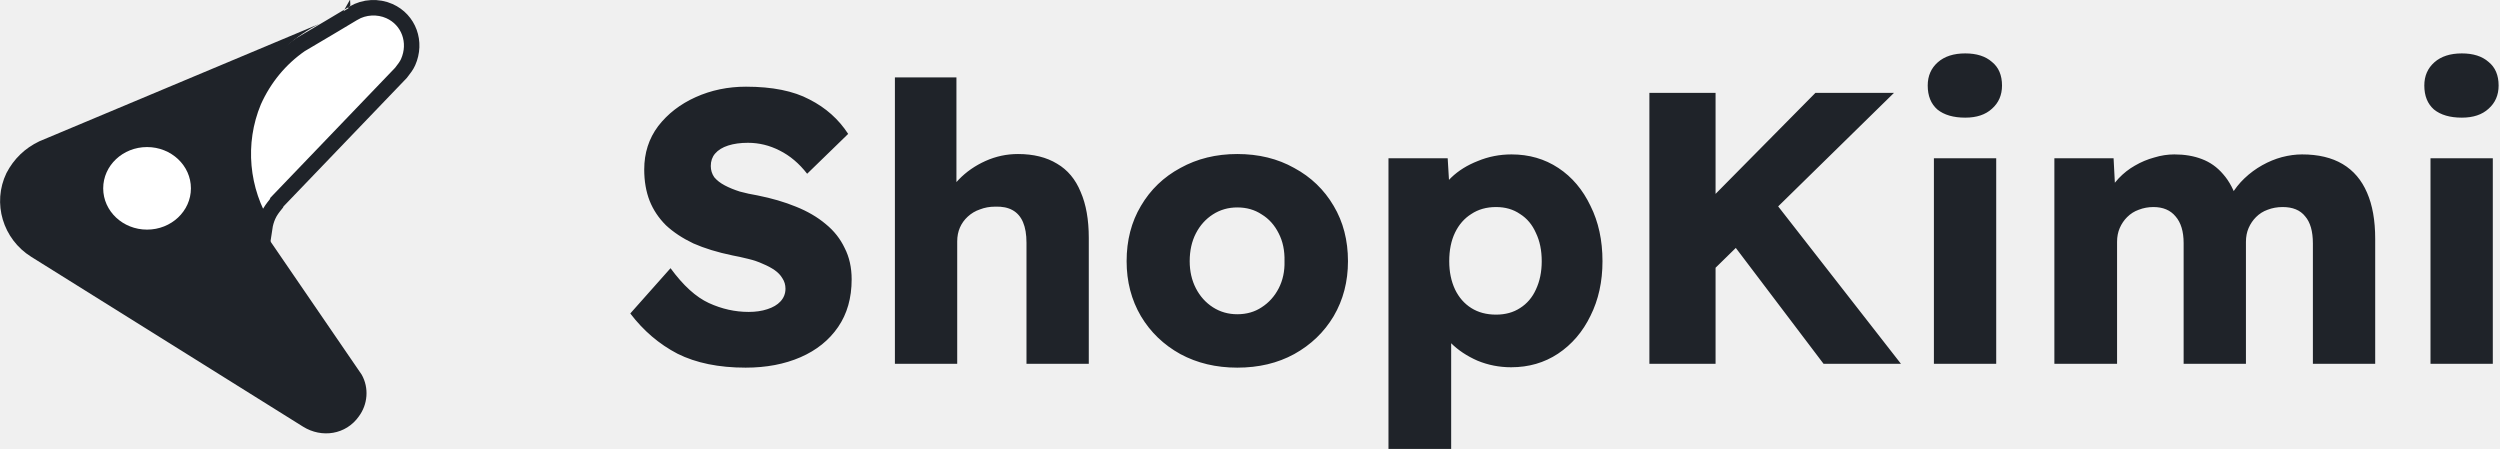
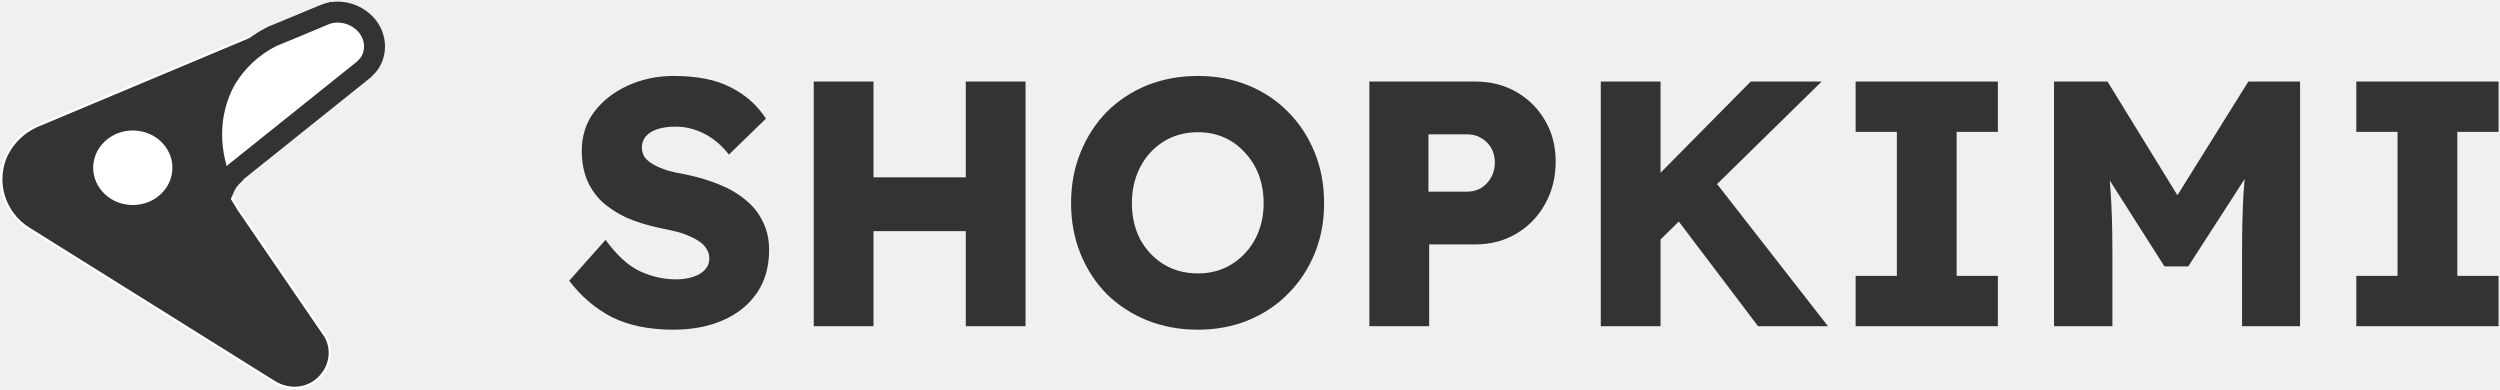
- <svg xmlns="http://www.w3.org/2000/svg" width="969" height="174" viewBox="0 0 969 174" fill="none">
-   <path d="M289 142.5C278.6 142.5 269.8 140.7 262.6 137.1C255.5 133.4 249.4 128.2 244.3 121.5L259.9 103.95C264.8 110.65 269.75 115.15 274.75 117.45C279.75 119.75 284.9 120.9 290.2 120.9C292.9 120.9 295.3 120.55 297.4 119.85C299.6 119.15 301.3 118.15 302.5 116.85C303.8 115.45 304.45 113.8 304.45 111.9C304.45 110.4 304.05 109.05 303.25 107.85C302.55 106.65 301.55 105.6 300.25 104.7C298.95 103.8 297.45 103 295.75 102.3C294.05 101.5 292.15 100.85 290.05 100.35C288.05 99.85 286 99.4 283.9 99C278.1 97.8 273.05 96.25 268.75 94.35C264.55 92.35 261 90 258.1 87.3C255.3 84.5 253.2 81.35 251.8 77.85C250.4 74.25 249.7 70.2 249.7 65.7C249.7 59.3 251.5 53.7 255.1 48.9C258.8 44.1 263.65 40.35 269.65 37.65C275.65 34.95 282.15 33.6 289.15 33.6C299.35 33.6 307.55 35.25 313.75 38.55C320.05 41.75 325.05 46.2 328.75 51.9L312.85 67.35C309.75 63.35 306.2 60.35 302.2 58.35C298.3 56.35 294.2 55.35 289.9 55.35C287 55.35 284.45 55.7 282.25 56.4C280.05 57.1 278.35 58.15 277.15 59.55C276.05 60.85 275.5 62.45 275.5 64.35C275.5 65.95 275.95 67.4 276.85 68.7C277.85 69.9 279.2 70.95 280.9 71.85C282.6 72.75 284.55 73.55 286.75 74.25C288.95 74.85 291.25 75.35 293.65 75.75C299.15 76.85 304.1 78.3 308.5 80.1C313 81.9 316.85 84.15 320.05 86.85C323.25 89.45 325.7 92.55 327.4 96.15C329.2 99.65 330.1 103.7 330.1 108.3C330.1 115.5 328.35 121.65 324.85 126.75C321.35 131.85 316.5 135.75 310.3 138.45C304.1 141.15 297 142.5 289 142.5ZM346.865 141V30H370.715V77.55L365.765 79.35C366.865 75.75 368.815 72.5 371.615 69.6C374.515 66.6 377.965 64.2 381.965 62.4C385.965 60.6 390.165 59.7 394.565 59.7C400.565 59.7 405.615 60.95 409.715 63.45C413.815 65.85 416.865 69.5 418.865 74.4C420.965 79.2 422.015 85.15 422.015 92.25V141H397.865V94.05C397.865 90.85 397.415 88.2 396.515 86.1C395.615 84 394.265 82.45 392.465 81.45C390.665 80.45 388.415 80 385.715 80.1C383.615 80.1 381.665 80.45 379.865 81.15C378.065 81.75 376.465 82.7 375.065 84C373.765 85.2 372.765 86.6 372.065 88.2C371.365 89.8 371.015 91.6 371.015 93.6V141H358.865C356.265 141 353.915 141 351.815 141C349.815 141 348.165 141 346.865 141ZM479.576 142.5C471.376 142.5 464.026 140.75 457.526 137.25C451.026 133.65 445.926 128.75 442.226 122.55C438.526 116.25 436.676 109.15 436.676 101.25C436.676 93.15 438.526 86 442.226 79.8C445.926 73.5 451.026 68.6 457.526 65.1C464.026 61.5 471.376 59.7 479.576 59.7C487.876 59.7 495.226 61.5 501.626 65.1C508.126 68.6 513.226 73.5 516.926 79.8C520.626 86 522.476 93.15 522.476 101.25C522.476 109.15 520.626 116.25 516.926 122.55C513.226 128.75 508.126 133.65 501.626 137.25C495.226 140.75 487.876 142.5 479.576 142.5ZM479.576 121.8C483.176 121.8 486.326 120.9 489.026 119.1C491.826 117.3 494.026 114.85 495.626 111.75C497.226 108.65 497.976 105.15 497.876 101.25C497.976 97.15 497.226 93.55 495.626 90.45C494.026 87.25 491.826 84.8 489.026 83.1C486.326 81.3 483.176 80.4 479.576 80.4C476.076 80.4 472.926 81.3 470.126 83.1C467.326 84.9 465.126 87.35 463.526 90.45C461.926 93.55 461.126 97.15 461.126 101.25C461.126 105.15 461.926 108.65 463.526 111.75C465.126 114.85 467.326 117.3 470.126 119.1C472.926 120.9 476.076 121.8 479.576 121.8ZM538.173 174V61.35H561.123L562.173 78.9L557.523 77.55C558.123 74.35 559.773 71.45 562.473 68.85C565.273 66.15 568.723 64 572.823 62.4C576.923 60.7 581.273 59.85 585.873 59.85C592.673 59.85 598.723 61.6 604.023 65.1C609.323 68.6 613.473 73.5 616.473 79.8C619.573 86 621.123 93.15 621.123 101.25C621.123 109.15 619.573 116.2 616.473 122.4C613.473 128.6 609.273 133.5 603.873 137.1C598.573 140.6 592.523 142.35 585.723 142.35C581.123 142.35 576.773 141.5 572.673 139.8C568.573 138 565.123 135.7 562.323 132.9C559.523 130.1 557.723 127.05 556.923 123.75L562.473 121.5V174H538.173ZM579.873 121.95C583.473 121.95 586.573 121.1 589.173 119.4C591.873 117.7 593.923 115.3 595.323 112.2C596.823 109 597.573 105.35 597.573 101.25C597.573 97.05 596.823 93.4 595.323 90.3C593.923 87.1 591.873 84.65 589.173 82.95C586.573 81.15 583.473 80.25 579.873 80.25C576.173 80.25 572.973 81.15 570.273 82.95C567.573 84.65 565.473 87.05 563.973 90.15C562.473 93.25 561.723 96.95 561.723 101.25C561.723 105.35 562.473 109 563.973 112.2C565.473 115.3 567.573 117.7 570.273 119.4C572.973 121.1 576.173 121.95 579.873 121.95ZM658.354 110.25L651.754 88.5L703.654 36H734.104L658.354 110.25ZM639.304 141V36H664.954V141H639.304ZM706.804 141L667.954 89.7L685.204 74.85L736.804 141H706.804ZM749.582 141V61.35H773.732V141H749.582ZM761.732 45.6C757.132 45.6 753.532 44.55 750.932 42.45C748.432 40.25 747.182 37.15 747.182 33.15C747.182 29.45 748.482 26.45 751.082 24.15C753.682 21.85 757.232 20.7 761.732 20.7C766.132 20.7 769.582 21.8 772.082 24C774.682 26.1 775.982 29.15 775.982 33.15C775.982 36.85 774.682 39.85 772.082 42.15C769.582 44.45 766.132 45.6 761.732 45.6ZM796.275 141V61.35H819.225L819.975 75.75L816.675 76.05C817.775 73.45 819.275 71.15 821.175 69.15C823.075 67.15 825.175 65.5 827.475 64.2C829.875 62.8 832.375 61.75 834.975 61.05C837.575 60.25 840.175 59.85 842.775 59.85C846.775 59.85 850.325 60.45 853.425 61.65C856.625 62.85 859.375 64.8 861.675 67.5C864.075 70.2 865.975 73.8 867.375 78.3L863.775 77.7L864.825 75.6C866.225 73.2 867.925 71.05 869.925 69.15C872.025 67.15 874.325 65.45 876.825 64.05C879.325 62.65 881.875 61.6 884.475 60.9C887.175 60.2 889.775 59.85 892.275 59.85C898.575 59.85 903.825 61.1 908.025 63.6C912.225 66.1 915.375 69.8 917.475 74.7C919.575 79.5 920.625 85.45 920.625 92.55V141H896.475V94.35C896.475 89.65 895.475 86.15 893.475 83.85C891.575 81.45 888.675 80.25 884.775 80.25C882.675 80.25 880.725 80.6 878.925 81.3C877.225 81.9 875.725 82.85 874.425 84.15C873.225 85.35 872.275 86.75 871.575 88.35C870.875 89.95 870.525 91.75 870.525 93.75V141H846.375V94.2C846.375 89.7 845.325 86.25 843.225 83.85C841.225 81.45 838.375 80.25 834.675 80.25C832.675 80.25 830.775 80.6 828.975 81.3C827.275 81.9 825.775 82.85 824.475 84.15C823.275 85.35 822.325 86.75 821.625 88.35C820.925 89.95 820.575 91.75 820.575 93.75V141H796.275ZM942.063 141V61.35H966.213V141H942.063ZM954.213 45.6C949.613 45.6 946.013 44.55 943.413 42.45C940.913 40.25 939.663 37.15 939.663 33.15C939.663 29.45 940.963 26.45 943.563 24.15C946.163 21.85 949.713 20.7 954.213 20.7C958.613 20.7 962.063 21.8 964.563 24C967.163 26.1 968.463 29.15 968.463 33.15C968.463 36.85 967.163 39.85 964.563 42.15C962.063 44.45 958.613 45.6 954.213 45.6Z" fill="#1f2329" />
-   <path d="M15.267 54.758L64.898 33.945L123.695 9.284C114.681 13.791 106.933 20.779 101.364 29.692C90.225 47.518 89.977 70.459 101.376 88.285L103.048 91.02L105.125 94.008L140.184 145.208C143.123 150.424 142.517 156.805 139.073 161.414C134.111 168.453 124.742 169.921 117.448 165.363L12.086 99.526C1.145 92.689 -3.113 78.762 2.507 67.064C5.392 61.544 9.646 57.442 15.267 54.758Z" fill="#1f2329" />
-   <path d="M103.946 83.637C103.283 85.128 102.83 86.708 102.589 88.325C93.438 73.897 91.61 55.44 98.358 39.277C102.391 30.234 108.686 22.708 116.469 17.317C117.8 16.562 122.818 13.58 127.509 10.783C129.958 9.322 132.342 7.899 134.113 6.84C134.998 6.311 135.731 5.873 136.242 5.567L136.835 5.213L136.99 5.12L137.03 5.096L137.04 5.09L137.043 5.088L137.043 5.088C137.043 5.088 137.044 5.088 135.69 2.826L137.044 5.088L137.048 5.085C141.18 2.602 146.55 2.349 150.924 4.296C158.484 7.662 161.621 16.364 158.172 24.111C157.586 25.427 156.651 26.66 155.438 28.212L107.727 77.932L107.364 78.31L107.151 78.789L107.11 78.882C107.01 79.007 106.908 79.134 106.805 79.263C105.846 80.456 104.761 81.807 103.946 83.637Z" fill="white" stroke="#1f2329" stroke-width="6" />
-   <path d="M57 89C66.389 89 74 81.837 74 73C74 64.163 66.389 57 57 57C47.611 57 40 64.163 40 73C40 81.837 47.611 89 57 89Z" fill="white" />
+ <svg xmlns="http://www.w3.org/2000/svg" width="1073" height="167" viewBox="0 0 1073 167" fill="none">
+   <path d="M289 141.5C278.6 141.5 269.8 139.7 262.6 136.1C255.5 132.4 249.4 127.2 244.3 120.5L259.9 102.95C264.8 109.65 269.75 114.15 274.75 116.45C279.75 118.75 284.9 119.9 290.2 119.9C292.9 119.9 295.3 119.55 297.4 118.85C299.6 118.15 301.3 117.15 302.5 115.85C303.8 114.45 304.45 112.8 304.45 110.9C304.45 109.4 304.05 108.05 303.25 106.85C302.55 105.65 301.55 104.6 300.25 103.7C298.95 102.8 297.45 102 295.75 101.3C294.05 100.5 292.15 99.85 290.05 99.35C288.05 98.85 286 98.4 283.9 98C278.1 96.8 273.05 95.25 268.75 93.35C264.55 91.35 261 89 258.1 86.3C255.3 83.5 253.2 80.35 251.8 76.85C250.4 73.25 249.7 69.2 249.7 64.7C249.7 58.3 251.5 52.7 255.1 47.9C258.8 43.1 263.65 39.35 269.65 36.65C275.65 33.95 282.15 32.6 289.15 32.6C299.35 32.6 307.55 34.25 313.75 37.55C320.05 40.75 325.05 45.2 328.75 50.9L312.85 66.35C309.75 62.35 306.2 59.35 302.2 57.35C298.3 55.35 294.2 54.35 289.9 54.35C287 54.35 284.45 54.7 282.25 55.4C280.05 56.1 278.35 57.15 277.15 58.55C276.05 59.85 275.5 61.45 275.5 63.35C275.5 64.95 275.95 66.4 276.85 67.7C277.85 68.9 279.2 69.95 280.9 70.85C282.6 71.75 284.55 72.55 286.75 73.25C288.95 73.85 291.25 74.35 293.65 74.75C299.15 75.85 304.1 77.3 308.5 79.1C313 80.9 316.85 83.15 320.05 85.85C323.25 88.45 325.7 91.55 327.4 95.15C329.2 98.65 330.1 102.7 330.1 107.3C330.1 114.5 328.35 120.65 324.85 125.75C321.35 130.85 316.5 134.75 310.3 137.45C304.1 140.15 297 141.5 289 141.5ZM414.515 140V35H440.165V140H414.515ZM349.265 140V35H374.915V140H349.265ZM359.465 99.2V76.1H428.015V99.2H359.465ZM514.156 141.5C506.256 141.5 498.956 140.15 492.256 137.45C485.656 134.75 479.906 131 475.006 126.2C470.206 121.3 466.456 115.55 463.756 108.95C461.056 102.25 459.706 95 459.706 87.2C459.706 79.3 461.056 72.05 463.756 65.45C466.456 58.75 470.206 52.95 475.006 48.05C479.906 43.15 485.656 39.35 492.256 36.65C498.956 33.95 506.256 32.6 514.156 32.6C521.956 32.6 529.156 33.95 535.756 36.65C542.356 39.35 548.056 43.15 552.856 48.05C557.756 52.95 561.556 58.75 564.256 65.45C566.956 72.05 568.306 79.3 568.306 87.2C568.306 95 566.956 102.2 564.256 108.8C561.556 115.4 557.756 121.15 552.856 126.05C548.056 130.95 542.356 134.75 535.756 137.45C529.156 140.15 521.956 141.5 514.156 141.5ZM514.156 117.35C518.256 117.35 522.006 116.6 525.406 115.1C528.806 113.6 531.756 111.5 534.256 108.8C536.856 106.1 538.856 102.9 540.256 99.2C541.656 95.5 542.356 91.5 542.356 87.2C542.356 82.8 541.656 78.75 540.256 75.05C538.856 71.35 536.856 68.15 534.256 65.45C531.756 62.65 528.806 60.5 525.406 59C522.006 57.5 518.256 56.75 514.156 56.75C510.056 56.75 506.256 57.5 502.756 59C499.356 60.5 496.356 62.65 493.756 65.45C491.256 68.15 489.306 71.35 487.906 75.05C486.506 78.75 485.806 82.8 485.806 87.2C485.806 93 487.006 98.2 489.406 102.8C491.906 107.3 495.256 110.85 499.456 113.45C503.756 116.05 508.656 117.35 514.156 117.35ZM587.741 140V35H633.191C639.791 35 645.691 36.5 650.891 39.5C656.091 42.5 660.191 46.6 663.191 51.8C666.191 56.9 667.691 62.75 667.691 69.35C667.691 76.05 666.191 82.1 663.191 87.5C660.191 92.9 656.091 97.15 650.891 100.25C645.691 103.35 639.791 104.9 633.191 104.9H613.391V140H587.741ZM613.091 82.25H629.741C631.941 82.25 633.891 81.75 635.591 80.75C637.391 79.65 638.841 78.15 639.941 76.25C641.041 74.35 641.591 72.2 641.591 69.8C641.591 67.3 641.041 65.15 639.941 63.35C638.841 61.55 637.391 60.15 635.591 59.15C633.891 58.15 631.941 57.65 629.741 57.65H613.091V82.25ZM706.108 109.25L699.508 87.5L751.408 35H781.858L706.108 109.25ZM687.058 140V35H712.708V140H687.058ZM754.558 140L715.708 88.7L732.958 73.85L784.558 140H754.558ZM796.436 140V118.4H814.136V56.6H796.436V35H857.486V56.6H839.786V118.4H857.486V140H796.436ZM881.589 140V35H904.539L942.639 96.95L926.439 96.8L964.989 35H987.189V140H962.289V108.2C962.289 99 962.489 90.75 962.889 83.45C963.389 76.05 964.189 68.8 965.289 61.7L968.139 69.5L939.189 114.35H928.989L900.639 69.8L903.489 61.7C904.689 68.4 905.489 75.35 905.889 82.55C906.389 89.65 906.639 98.2 906.639 108.2V140H881.589ZM1011.33 140V118.4H1029.03V56.6H1011.33V35H1072.38V56.6H1054.68V118.4H1072.38V140H1011.33Z" fill="#333333" />
+   <path d="M102.621 90.281L102.629 90.293L102.637 90.305L104.713 93.29L104.715 93.293L139.759 144.472C142.584 149.505 141.999 155.663 138.673 160.114L138.673 160.114L138.665 160.125C133.869 166.928 124.802 168.369 117.713 163.939L12.351 98.102C1.622 91.398 -2.547 77.749 2.954 66.288C5.787 60.871 9.956 56.851 15.472 54.215L65.091 33.406L117.03 11.621C110.677 15.956 105.181 21.639 100.94 28.427C89.703 46.41 89.448 69.557 100.952 87.55C100.953 87.552 100.954 87.553 100.955 87.555L102.621 90.281Z" fill="#333333" stroke="white" />
+   <path d="M97.005 79.027C96.683 79.584 96.392 80.157 96.132 80.743C88.984 65.765 88.992 48.586 96.595 34.596C101.365 26.355 108.33 19.882 116.688 15.674C118.284 15.046 123.763 12.771 128.849 10.651C131.557 9.523 134.192 8.422 136.149 7.604C137.128 7.195 137.938 6.856 138.503 6.619L139.158 6.345L139.33 6.273L139.375 6.255L139.386 6.25L139.389 6.249L139.389 6.249C139.389 6.249 139.389 6.249 137.788 2.424L139.389 6.249L139.397 6.245C143.506 4.516 148.842 4.929 153.118 7.397C160.537 11.681 162.661 20.167 158.977 26.546C158.397 27.551 157.5 28.495 156.109 29.883L101.852 73.317L101.191 73.846L100.838 74.458C100.79 74.504 100.742 74.55 100.693 74.597C99.591 75.661 98.139 77.062 97.005 79.027Z" fill="white" stroke="#333333" stroke-width="9" />
+   <path d="M57 88C66.389 88 74 80.837 74 72C74 63.163 66.389 56 57 56C47.611 56 40 63.163 40 72C40 80.837 47.611 88 57 88Z" fill="white" />
</svg>
